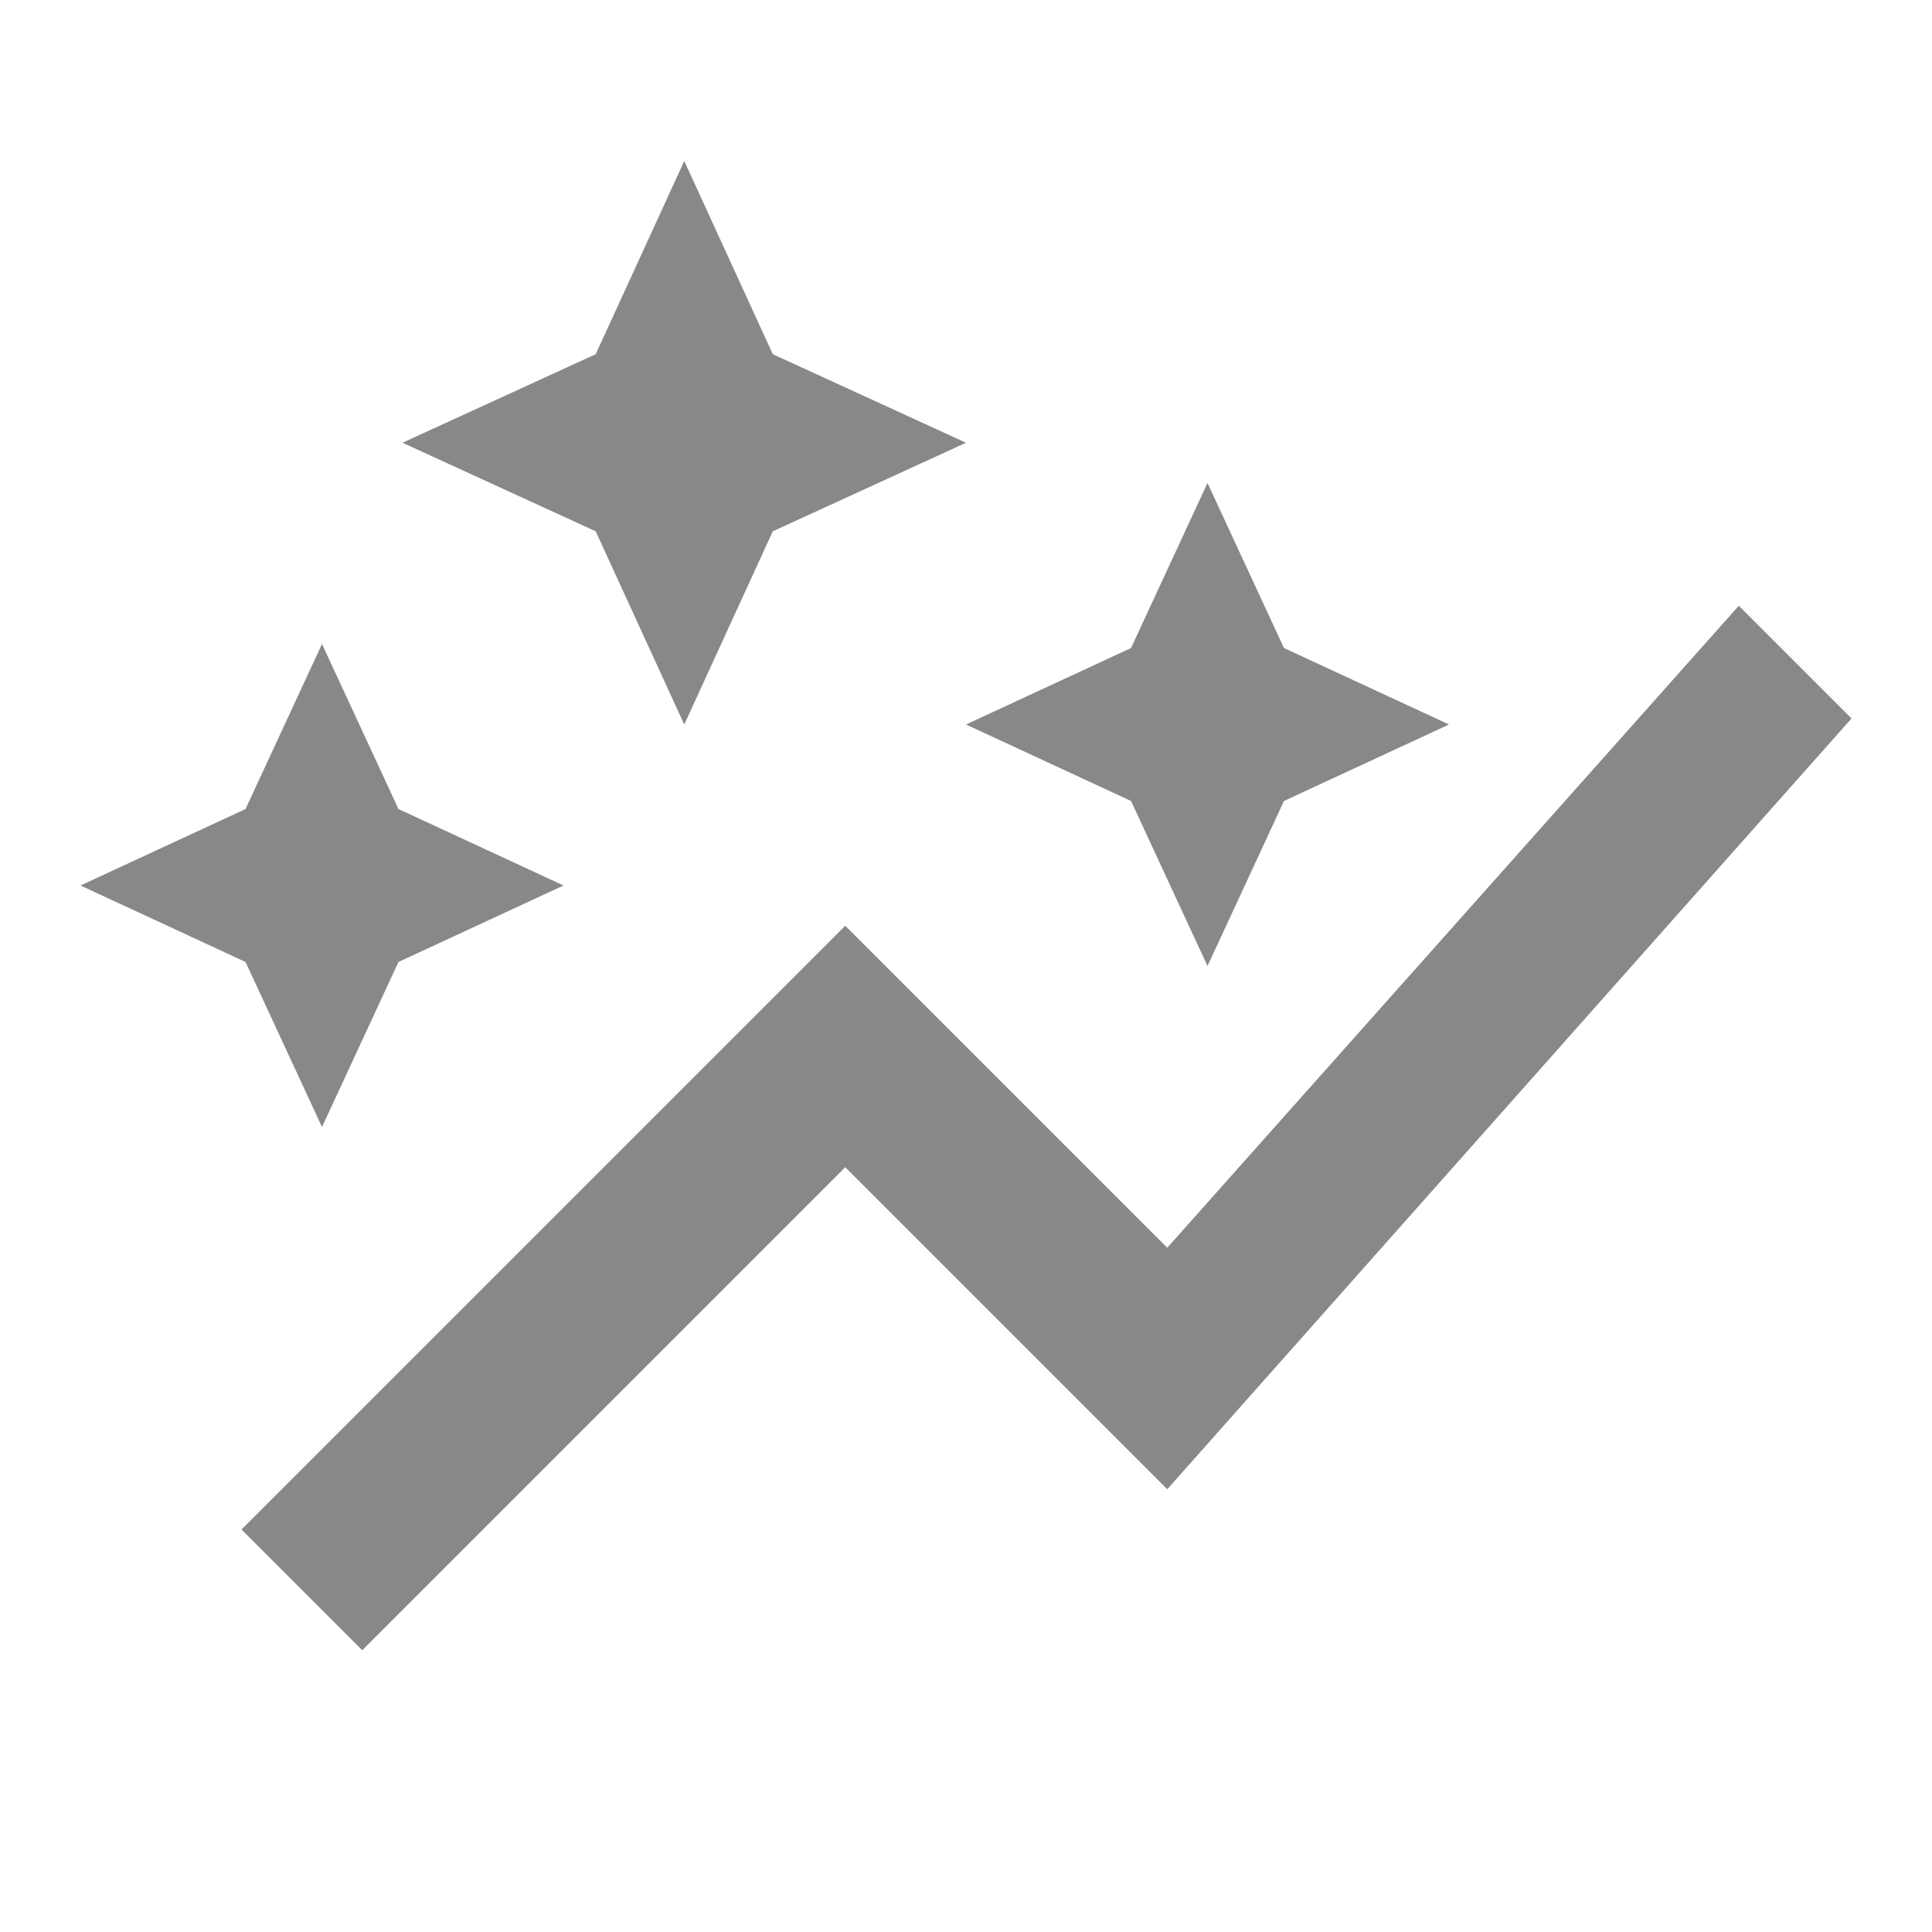
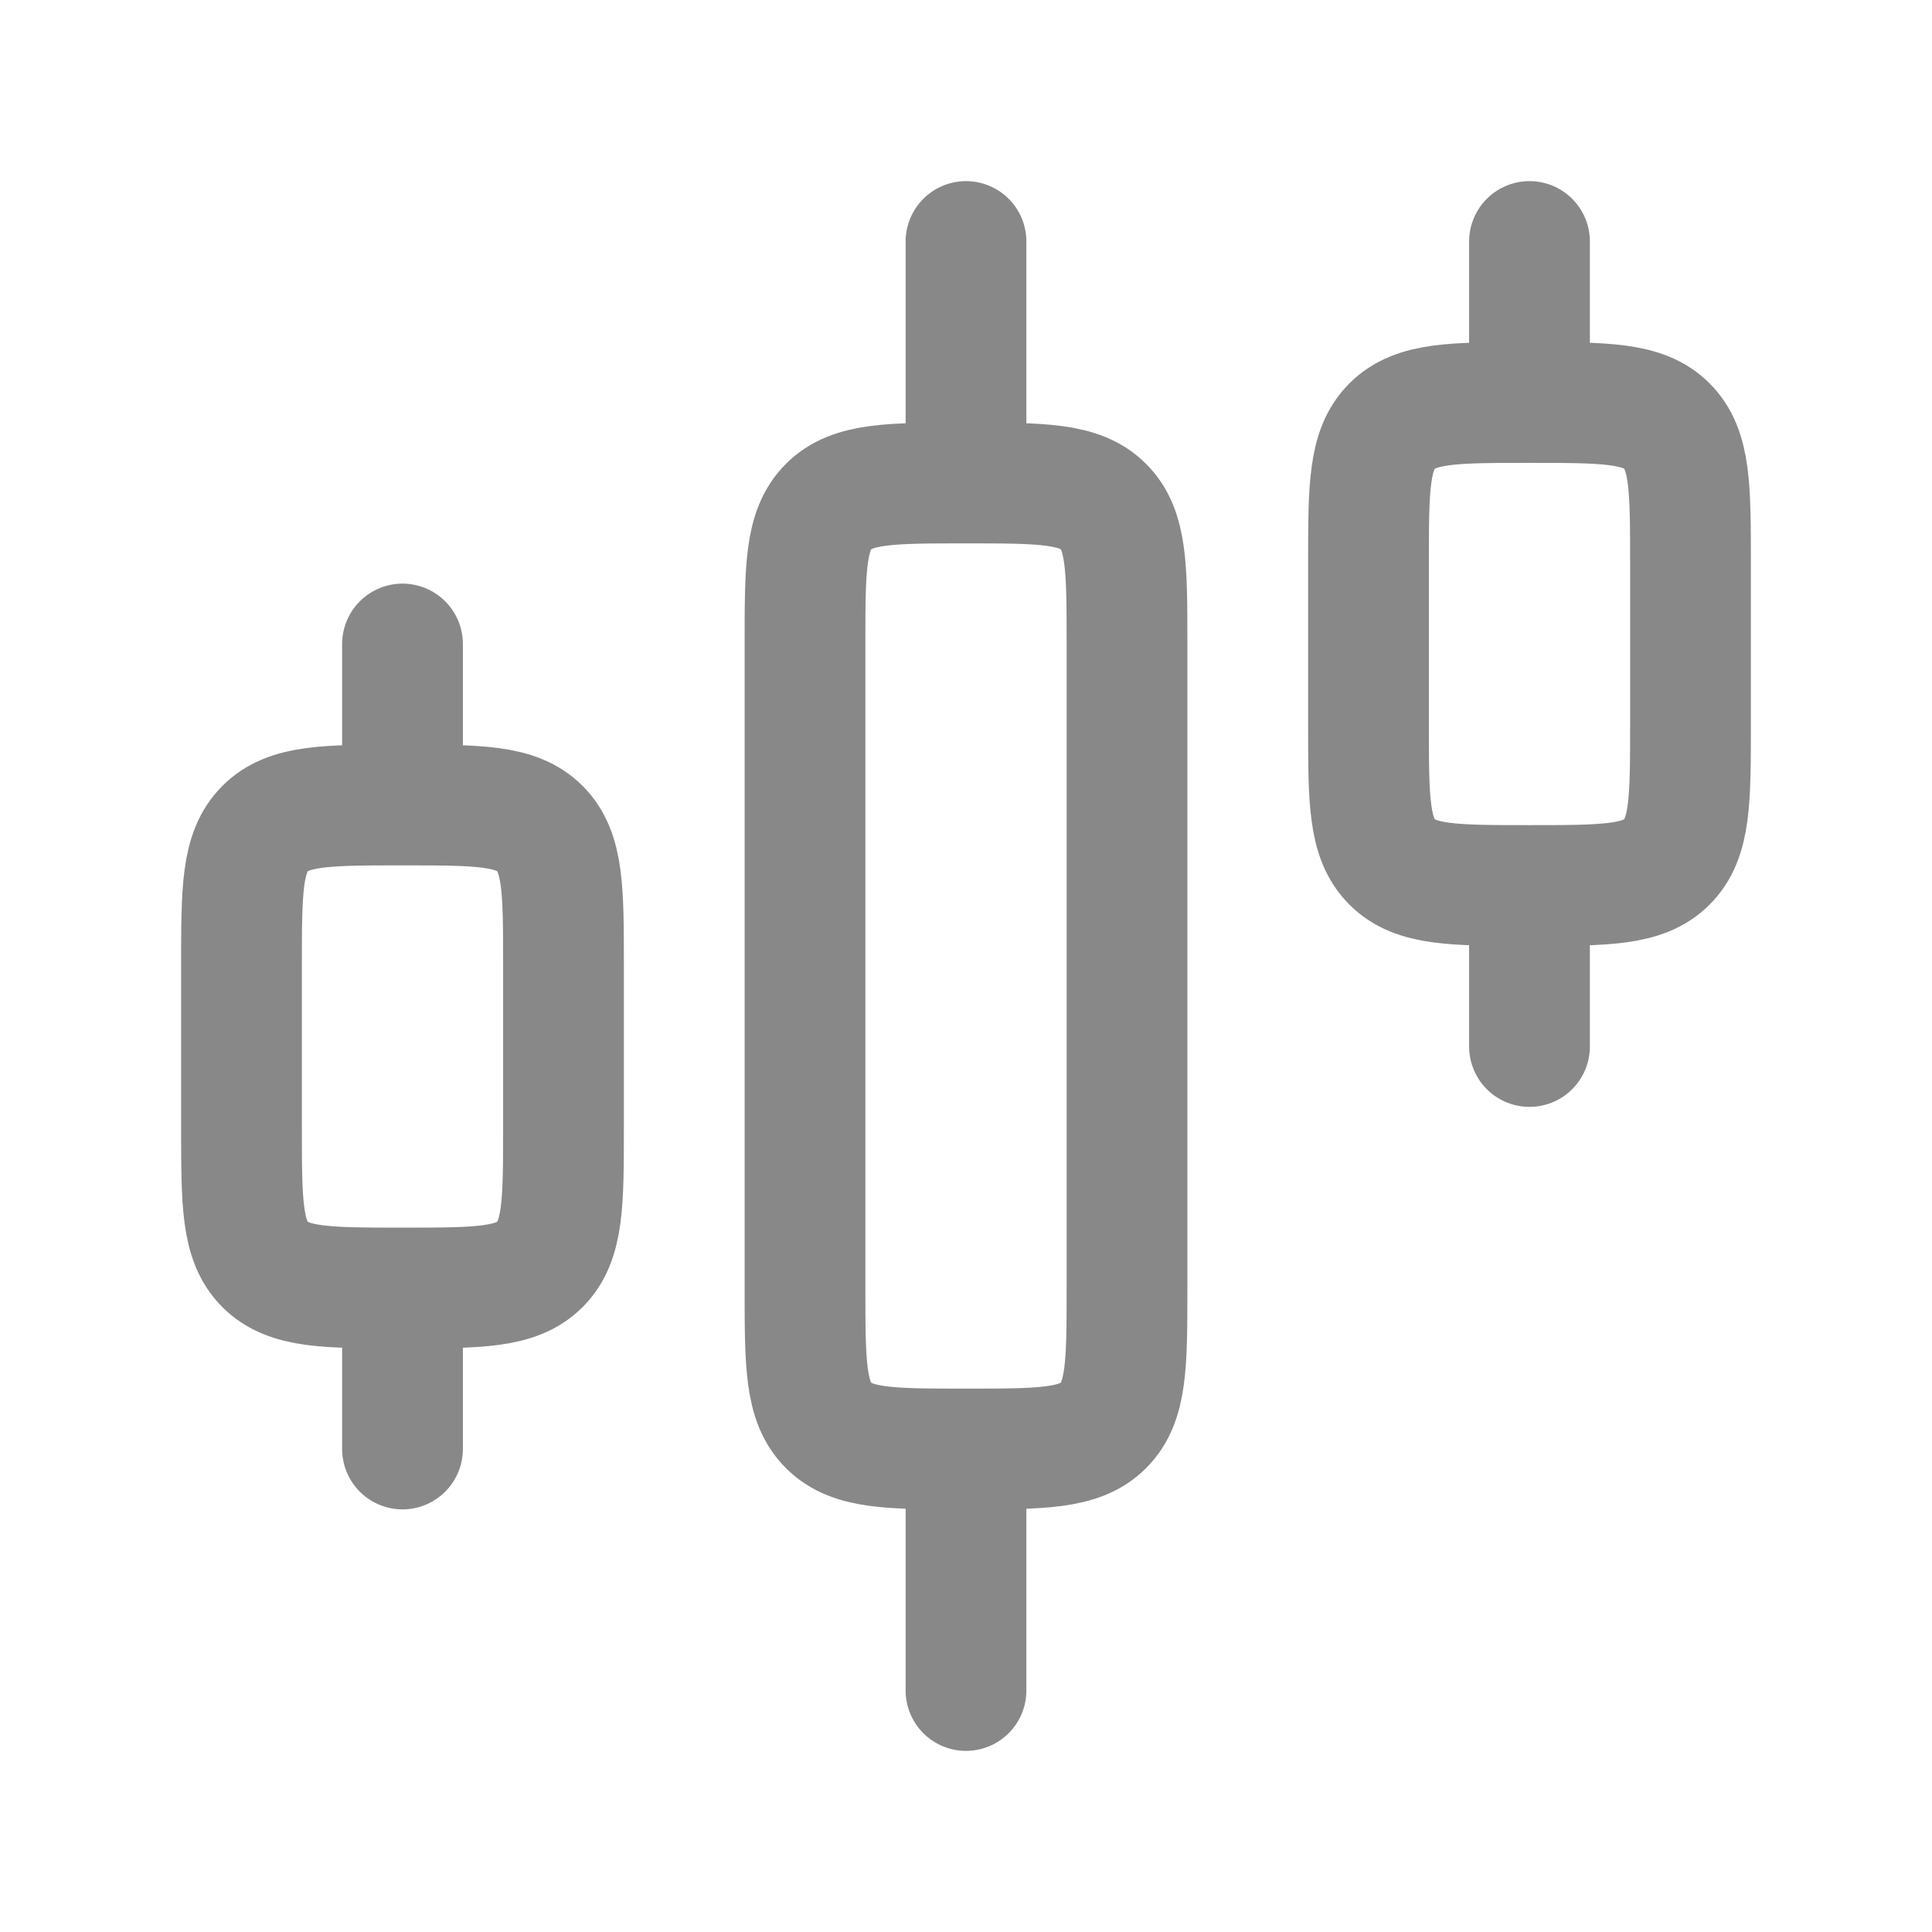
<svg xmlns="http://www.w3.org/2000/svg" width="1em" height="1em" viewBox="0 0 24 24">
-   <path fill="#888888" d="M8.5 9L7.4 6.6L5 5.5l2.4-1.1L8.5 2l1.1 2.4L12 5.5L9.6 6.6L8.5 9Zm6.5 3l-.95-2.05L12 9l2.05-.95L15 6l.95 2.05L18 9l-2.05.95L15 12ZM4 14l-.95-2.05L1 11l2.05-.95L4 8l.95 2.05L7 11l-2.05.95L4 14Zm.5 6.5L3 19l7.5-7.5l4 4l7.1-7.975l1.4 1.4l-8.5 9.575l-4-4l-6 6Z" />
+   <path fill="none" stroke="#888888" stroke-linecap="round" stroke-linejoin="round" stroke-width="1.5" d="M14 16V8c0-.943 0-1.414-.293-1.707S12.943 6 12 6s-1.414 0-1.707.293S10 7.057 10 8v8c0 .943 0 1.414.293 1.707S11.057 18 12 18s1.414 0 1.707-.293S14 16.943 14 16m7-7V7c0-.943 0-1.414-.293-1.707S19.943 5 19 5s-1.414 0-1.707.293S17 6.057 17 7v2c0 .943 0 1.414.293 1.707S18.057 11 19 11s1.414 0 1.707-.293S21 9.943 21 9M7 14v-2c0-.943 0-1.414-.293-1.707S5.943 10 5 10s-1.414 0-1.707.293S3 11.057 3 12v2c0 .943 0 1.414.293 1.707S4.057 16 5 16s1.414 0 1.707-.293S7 14.943 7 14m5 7v-3m7-5v-2m-7-5V3m7 2V3M5 18v-2m0-6V8" color="#888888" />
</svg>
